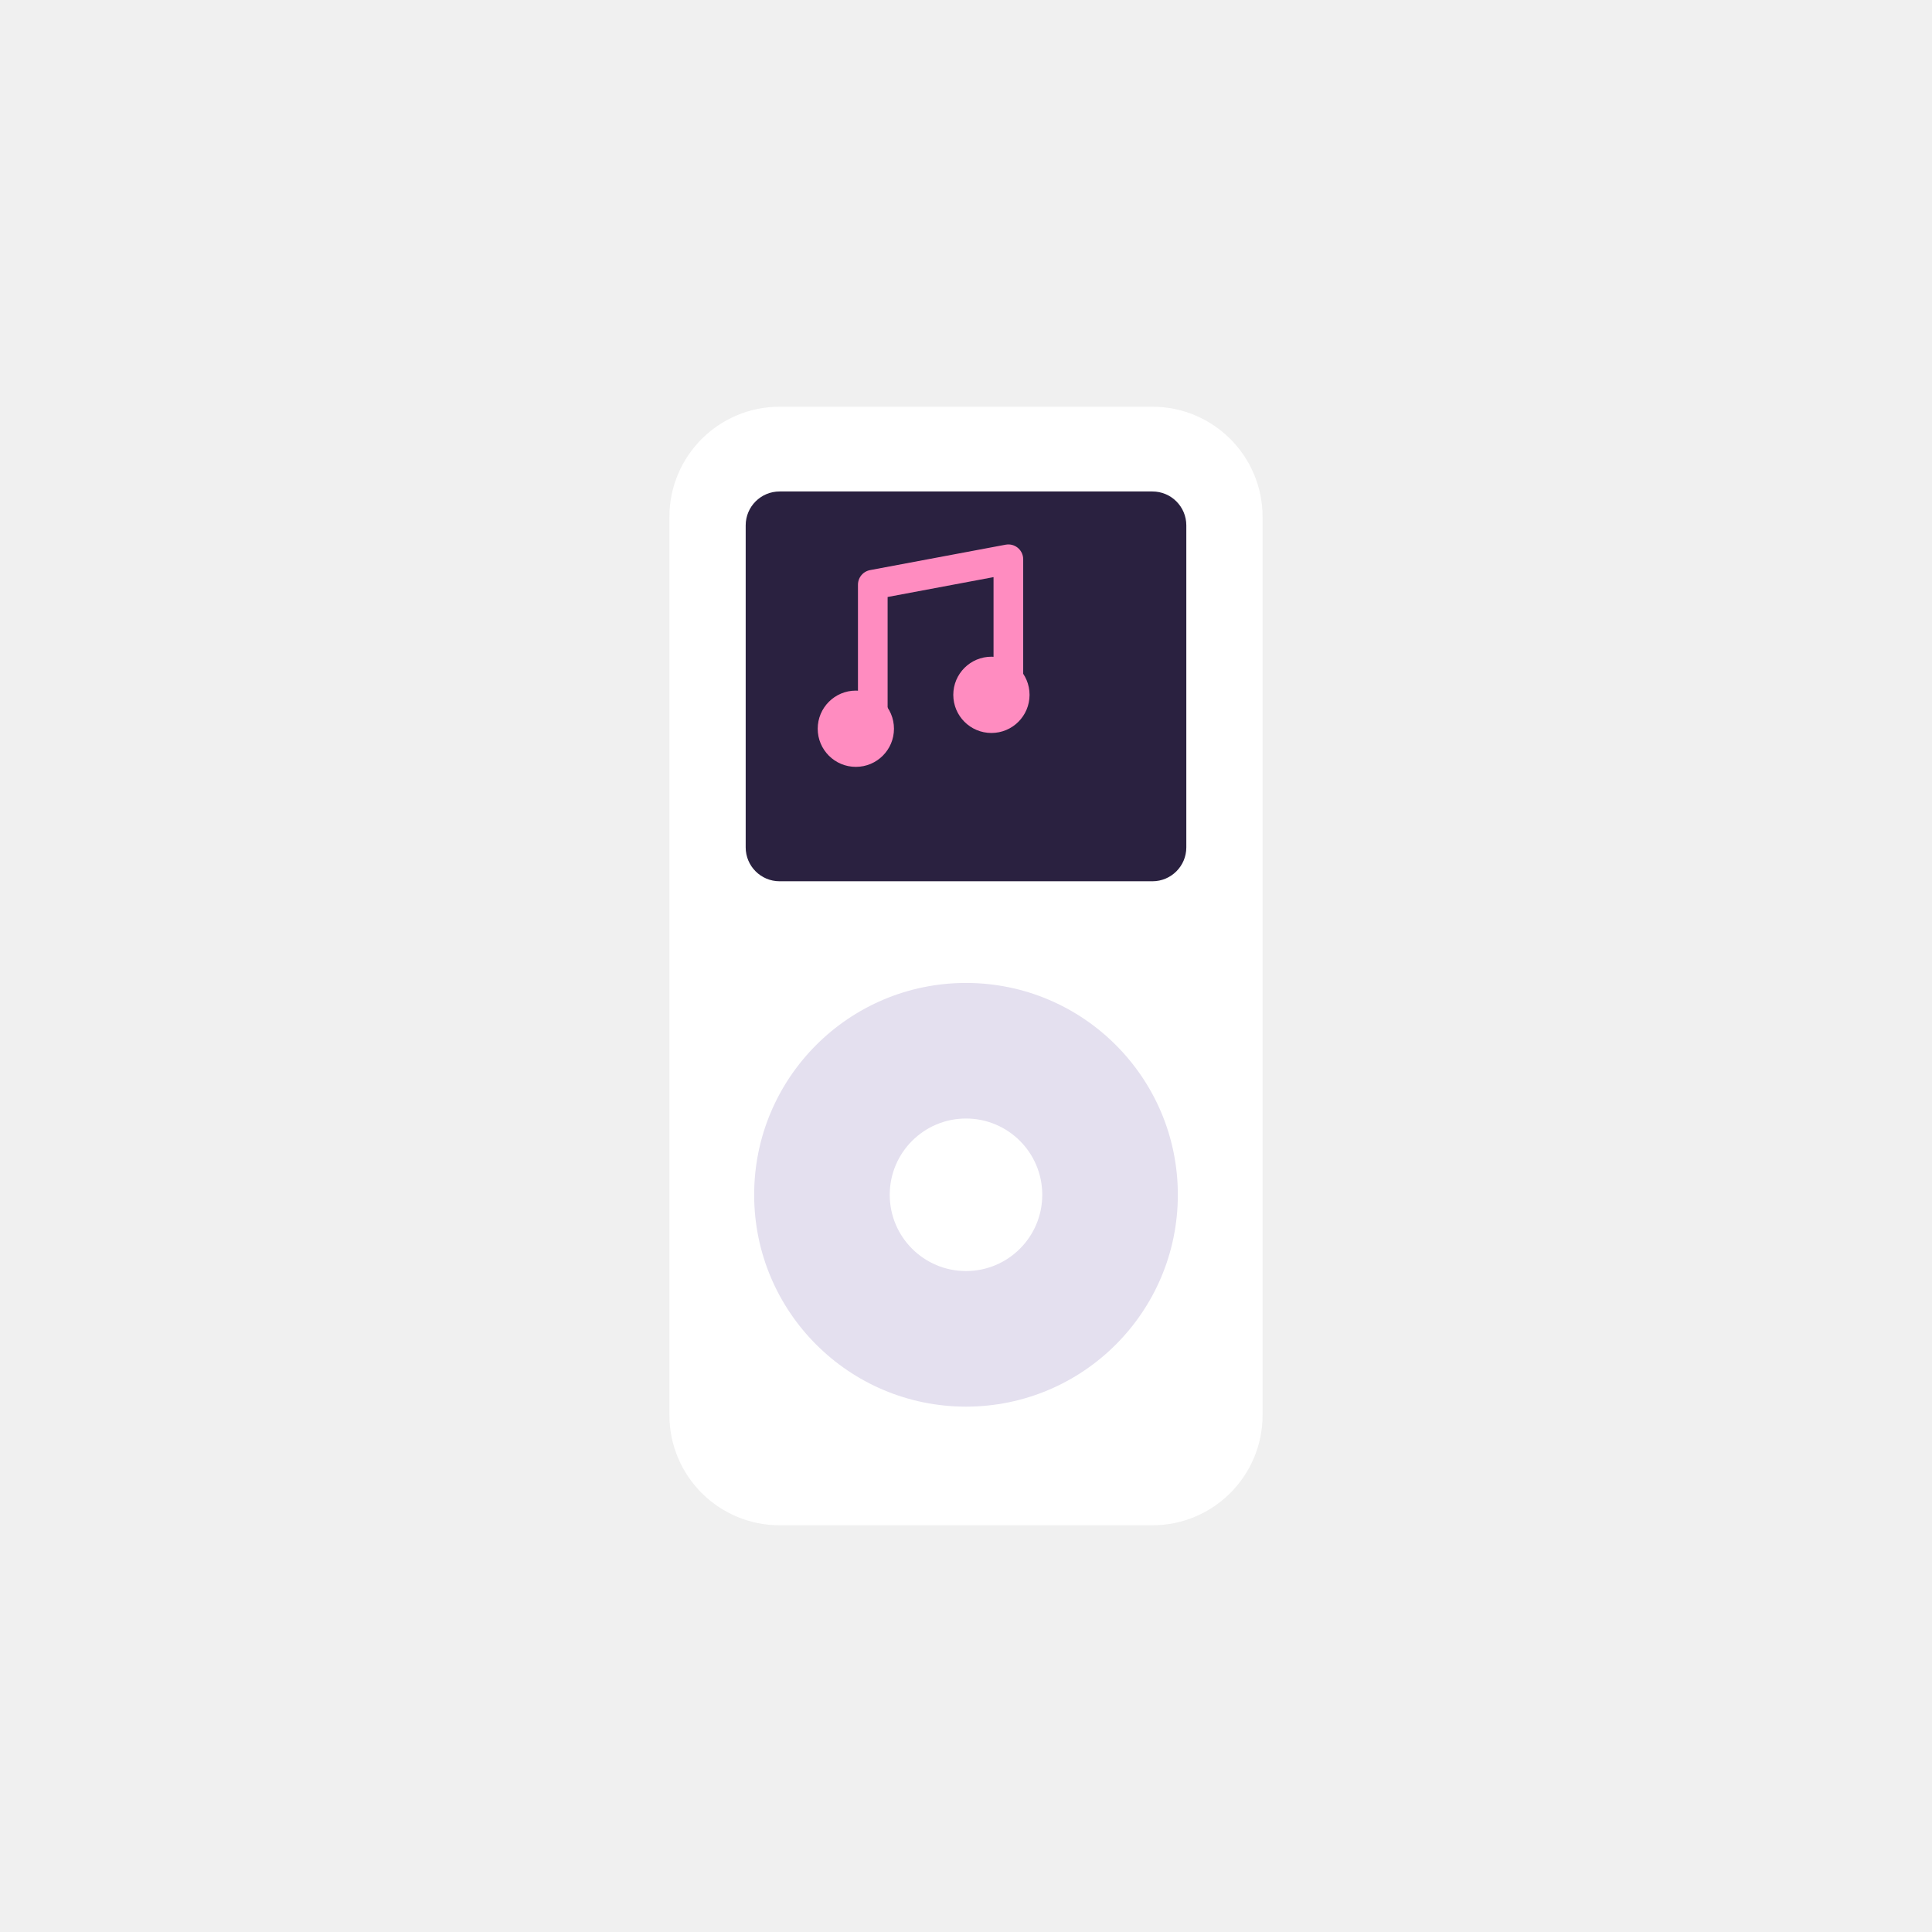
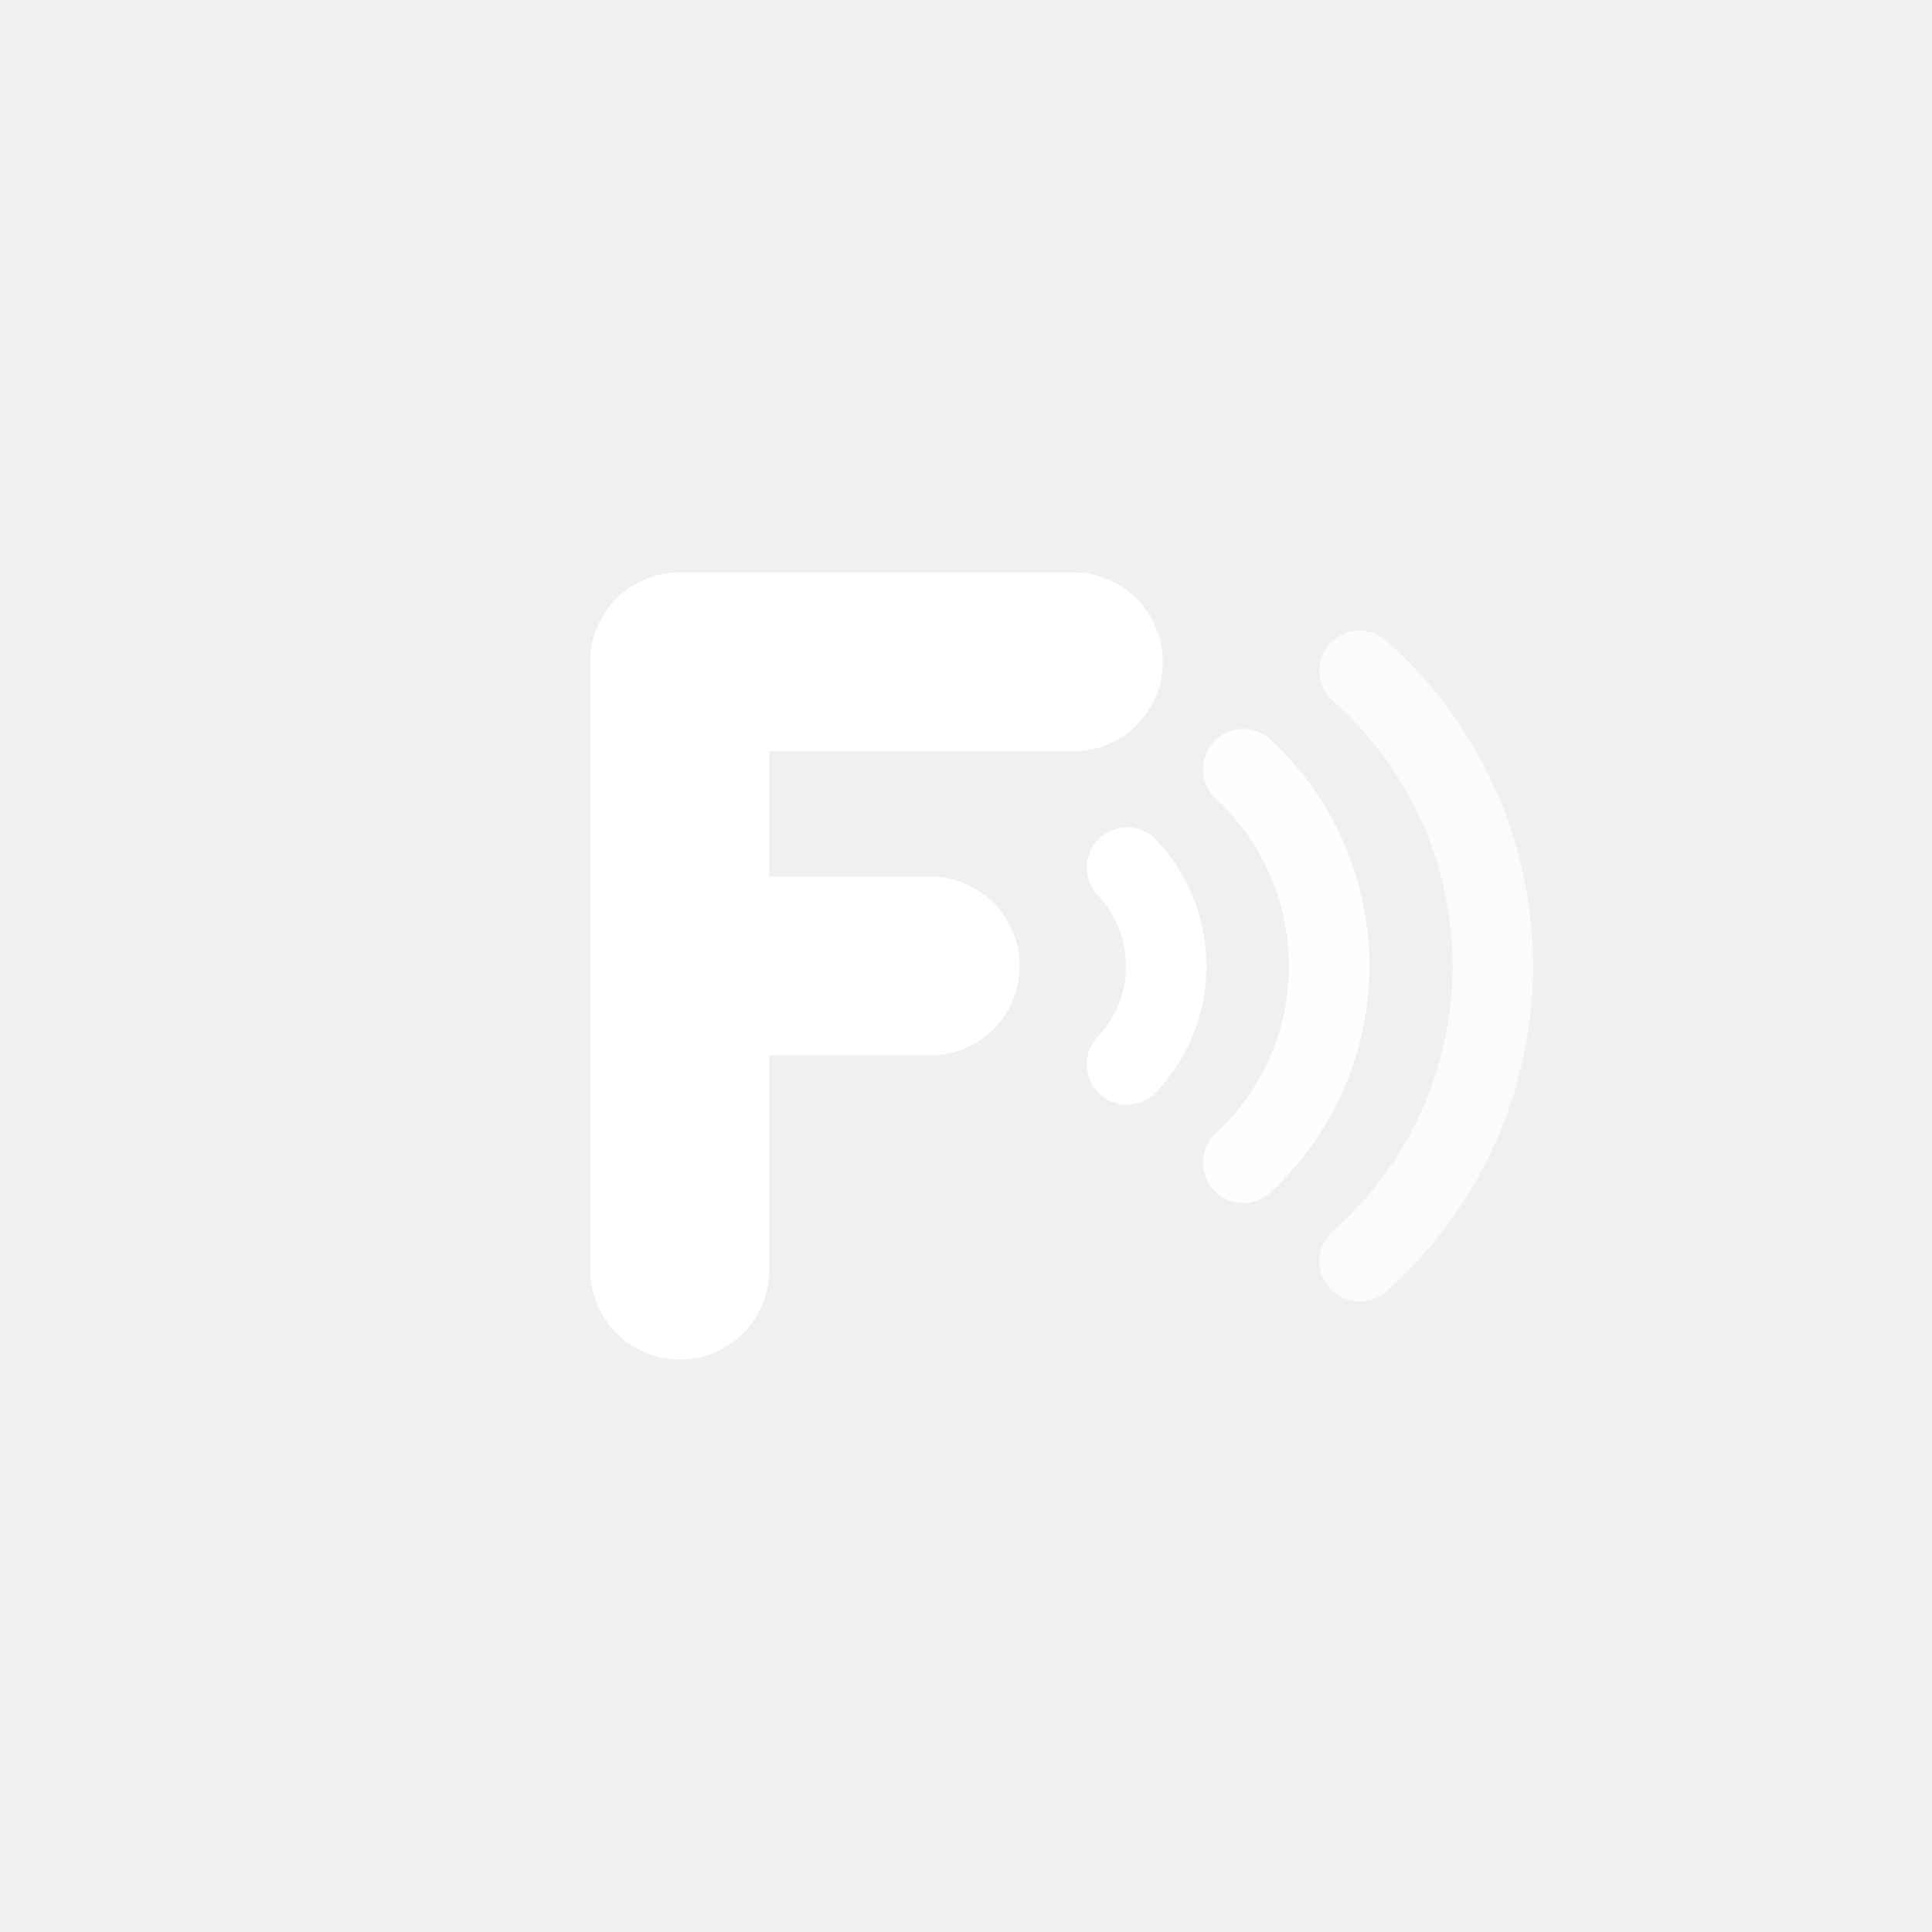
- <svg xmlns="http://www.w3.org/2000/svg" width="456" height="456" viewBox="0 0 456 456" version="1.1">
-   <rect x="158" y="96" width="140" height="264" rx="26" ry="26" fill="#ffffff" />
-   <rect x="176" y="116" width="104" height="92" rx="8" ry="8" fill="#2a2140" />
-   <path d="M 206 170 L 206 138 L 238 132 L 238 162" fill="none" stroke="#ff8cc0" stroke-width="7" stroke-linecap="round" stroke-linejoin="round" />
-   <circle cx="202" cy="172" r="9" fill="#ff8cc0" />
-   <circle cx="234" cy="164" r="9" fill="#ff8cc0" />
-   <circle cx="228" cy="282" r="50" fill="#e4e0ef" />
-   <circle cx="228" cy="282" r="18" fill="#ffffff" />
+ <svg xmlns="http://www.w3.org/2000/svg" width="456" height="456" viewBox="0 0 108 108" version="1.1">
+   <g fill="#ffffff">
+     <path d="M38,32h0a5,5 0 0 1 5,5v34a5,5 0 0 1 -10,0v-34a5,5 0 0 1 5,-5z" />
+     <path d="M38,32h22a5,5 0 0 1 0,10h-22a5,5 0 0 1 0,-10z" />
+     <path d="M38,49h14a5,5 0 0 1 0,10h-14a5,5 0 0 1 0,-10z" />
+   </g>
+   <g fill="none" stroke="#ffffff" stroke-width="4.5" stroke-linecap="round">
+     <path d="M63,48.5a8,8 0 0 1 0,11" />
+     <path d="M69.5,43a15,15 0 0 1 0,22" stroke-opacity="0.9" />
+     <path d="M76,37.5a22,22 0 0 1 0,33" stroke-opacity="0.7" />
+   </g>
</svg>
